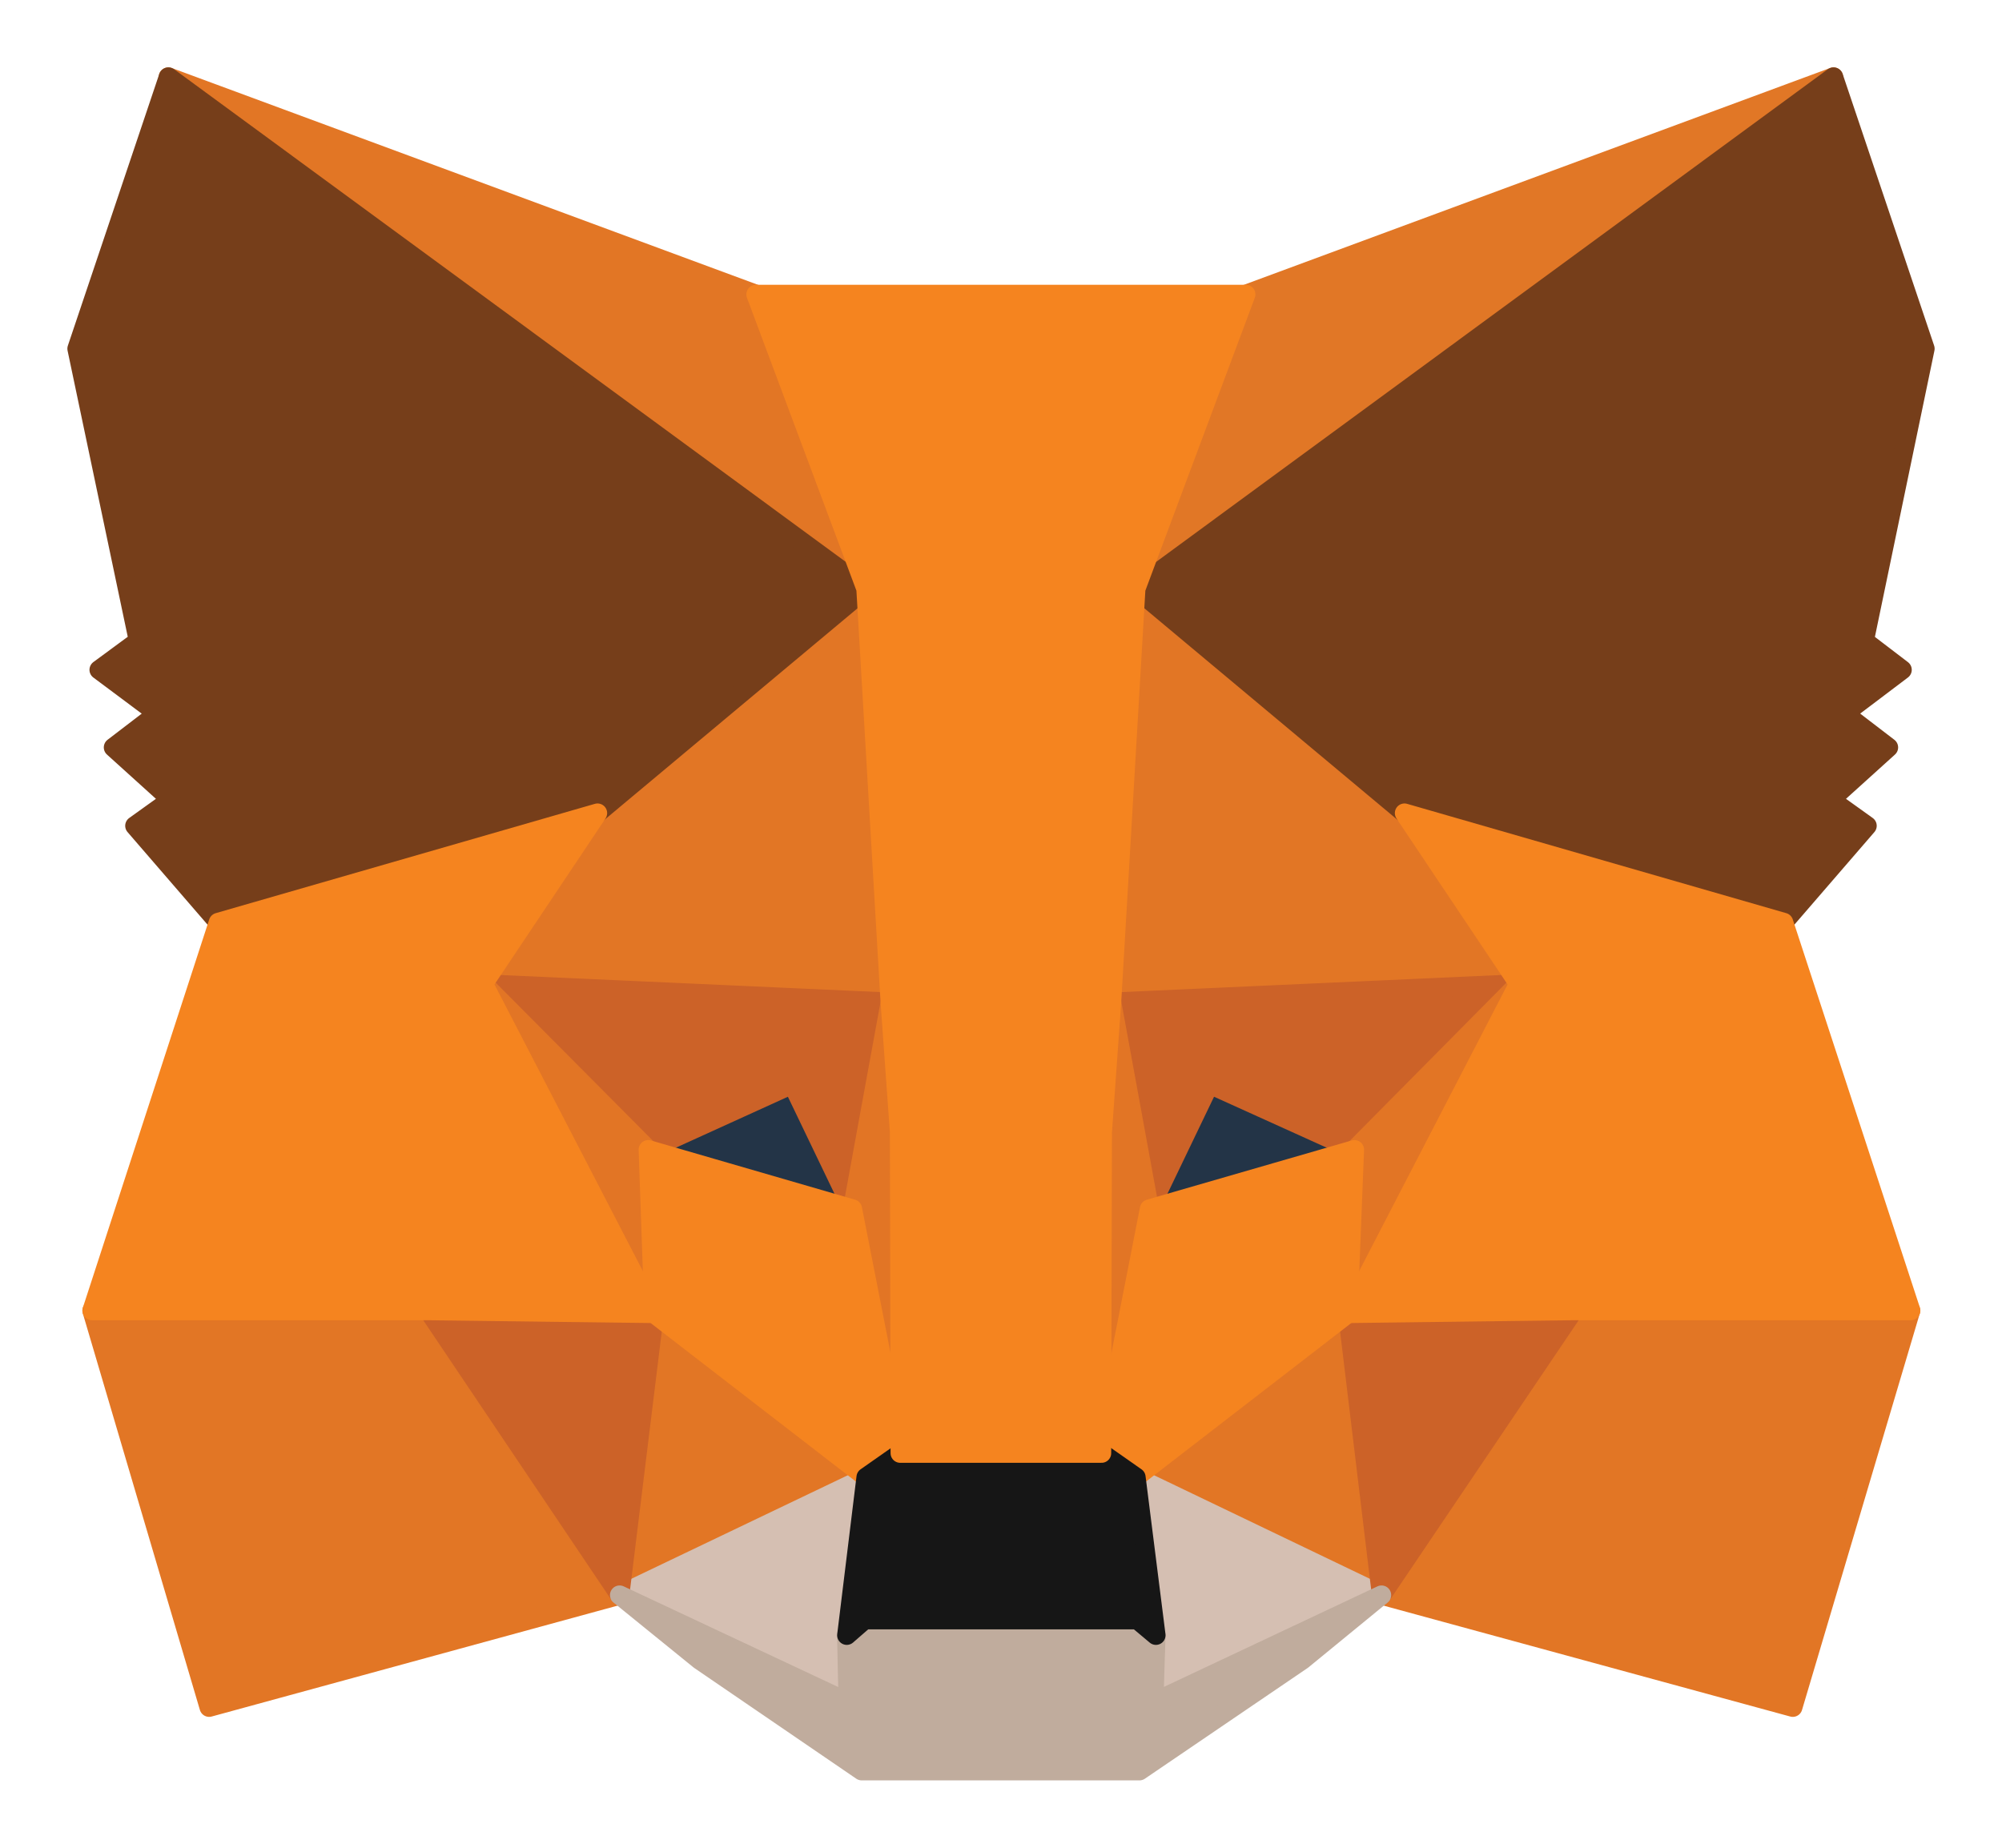
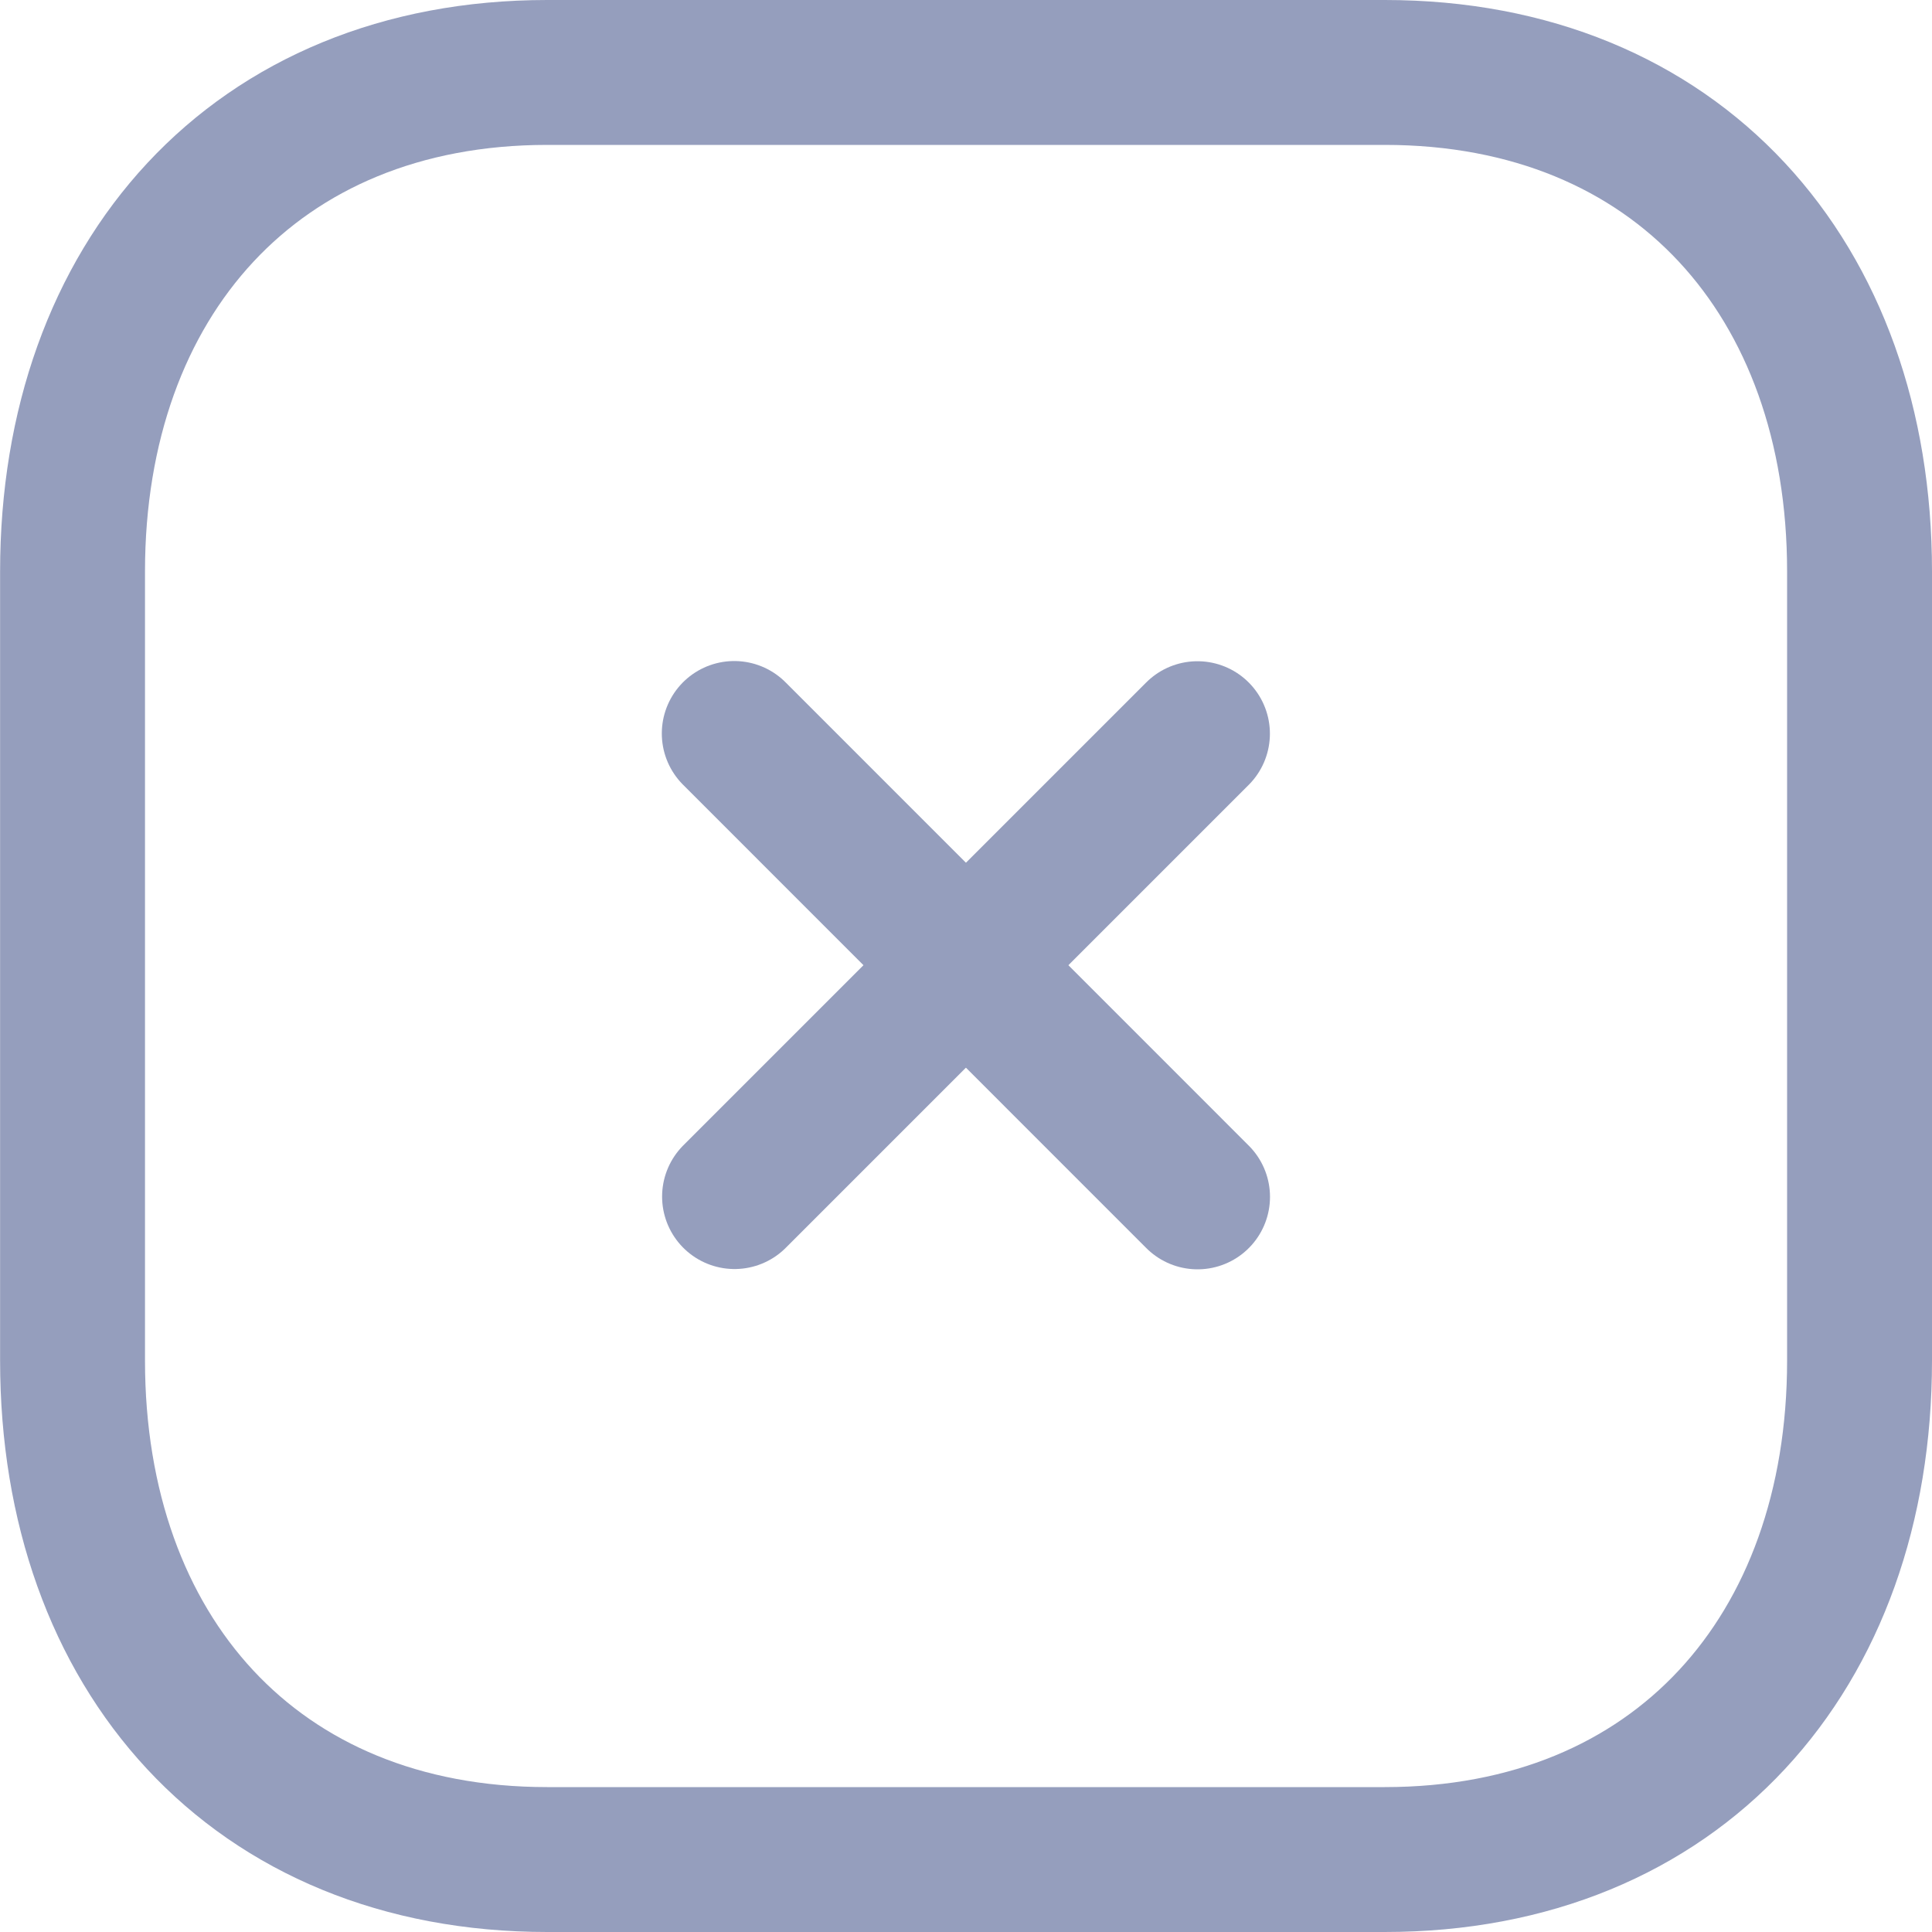
- <svg xmlns="http://www.w3.org/2000/svg" width="26" height="24" viewBox="0 0 26 24" fill="none">
-   <path d="M23.812 1L14.437 7.875L16.18 3.823L23.812 1Z" fill="#E17726" stroke="#E17726" stroke-width="0.25" stroke-linecap="round" stroke-linejoin="round" />
-   <path d="M2.186 1L11.478 7.939L9.818 3.823L2.186 1Z" fill="#E27625" stroke="#E27625" stroke-width="0.25" stroke-linecap="round" stroke-linejoin="round" />
-   <path d="M20.436 16.941L17.941 20.718L23.283 22.175L24.813 17.023L20.436 16.941Z" fill="#E27625" stroke="#E27625" stroke-width="0.25" stroke-linecap="round" stroke-linejoin="round" />
-   <path d="M1.195 17.023L2.716 22.175L8.048 20.718L5.563 16.941L1.195 17.023Z" fill="#E27625" stroke="#E27625" stroke-width="0.25" stroke-linecap="round" stroke-linejoin="round" />
-   <path d="M7.761 10.561L6.277 12.779L11.563 13.018L11.386 7.38L7.761 10.561Z" fill="#E27625" stroke="#E27625" stroke-width="0.25" stroke-linecap="round" stroke-linejoin="round" />
-   <path d="M18.239 10.561L14.558 7.316L14.437 13.017L19.723 12.779L18.239 10.561Z" fill="#E27625" stroke="#E27625" stroke-width="0.25" stroke-linecap="round" stroke-linejoin="round" />
-   <path d="M8.047 20.718L11.247 19.187L8.493 17.06L8.047 20.718Z" fill="#E27625" stroke="#E27625" stroke-width="0.25" stroke-linecap="round" stroke-linejoin="round" />
-   <path d="M14.752 19.187L17.942 20.718L17.507 17.06L14.752 19.187Z" fill="#E27625" stroke="#E27625" stroke-width="0.25" stroke-linecap="round" stroke-linejoin="round" />
-   <path d="M17.942 20.718L14.752 19.187L15.012 21.24L14.984 22.111L17.942 20.718Z" fill="#D5BFB2" stroke="#D5BFB2" stroke-width="0.25" stroke-linecap="round" stroke-linejoin="round" />
-   <path d="M8.047 20.718L11.015 22.111L10.996 21.24L11.247 19.187L8.047 20.718Z" fill="#D5BFB2" stroke="#D5BFB2" stroke-width="0.25" stroke-linecap="round" stroke-linejoin="round" />
-   <path d="M11.071 15.703L8.419 14.934L10.292 14.081L11.071 15.703Z" fill="#233447" stroke="#233447" stroke-width="0.25" stroke-linecap="round" stroke-linejoin="round" />
-   <path d="M14.929 15.703L15.708 14.081L17.591 14.934L14.929 15.703Z" fill="#233447" stroke="#233447" stroke-width="0.25" stroke-linecap="round" stroke-linejoin="round" />
-   <path d="M8.048 20.718L8.512 16.941L5.563 17.023L8.048 20.718Z" fill="#CC6228" stroke="#CC6228" stroke-width="0.25" stroke-linecap="round" stroke-linejoin="round" />
-   <path d="M17.487 16.941L17.942 20.718L20.436 17.023L17.487 16.941Z" fill="#CC6228" stroke="#CC6228" stroke-width="0.25" stroke-linecap="round" stroke-linejoin="round" />
-   <path d="M19.723 12.779L14.437 13.017L14.928 15.703L15.707 14.081L17.59 14.933L19.723 12.779Z" fill="#CC6228" stroke="#CC6228" stroke-width="0.25" stroke-linecap="round" stroke-linejoin="round" />
-   <path d="M8.419 14.933L10.292 14.081L11.071 15.703L11.563 13.017L6.277 12.779L8.419 14.933Z" fill="#CC6228" stroke="#CC6228" stroke-width="0.25" stroke-linecap="round" stroke-linejoin="round" />
-   <path d="M6.277 12.779L8.493 17.06L8.419 14.933L6.277 12.779Z" fill="#E27525" stroke="#E27525" stroke-width="0.25" stroke-linecap="round" stroke-linejoin="round" />
-   <path d="M17.591 14.933L17.507 17.06L19.724 12.779L17.591 14.933Z" fill="#E27525" stroke="#E27525" stroke-width="0.25" stroke-linecap="round" stroke-linejoin="round" />
-   <path d="M11.562 13.018L11.071 15.704L11.692 18.875L11.831 14.695L11.562 13.018Z" fill="#E27525" stroke="#E27525" stroke-width="0.25" stroke-linecap="round" stroke-linejoin="round" />
-   <path d="M14.437 13.018L14.177 14.686L14.307 18.875L14.928 15.704L14.437 13.018Z" fill="#E27525" stroke="#E27525" stroke-width="0.25" stroke-linecap="round" stroke-linejoin="round" />
-   <path d="M14.928 15.703L14.307 18.875L14.752 19.187L17.506 17.06L17.59 14.933L14.928 15.703Z" fill="#F5841F" stroke="#F5841F" stroke-width="0.25" stroke-linecap="round" stroke-linejoin="round" />
-   <path d="M8.419 14.933L8.493 17.06L11.247 19.187L11.693 18.875L11.071 15.703L8.419 14.933Z" fill="#F5841F" stroke="#F5841F" stroke-width="0.25" stroke-linecap="round" stroke-linejoin="round" />
-   <path d="M14.984 22.111L15.012 21.24L14.771 21.038H11.228L10.996 21.24L11.015 22.111L8.047 20.718L9.086 21.561L11.191 23H14.798L16.913 21.561L17.942 20.718L14.984 22.111Z" fill="#C0AC9D" stroke="#C0AC9D" stroke-width="0.25" stroke-linecap="round" stroke-linejoin="round" />
-   <path d="M14.753 19.187L14.308 18.875H11.693L11.248 19.187L10.997 21.24L11.229 21.038H14.771L15.012 21.24L14.753 19.187Z" fill="#161616" stroke="#161616" stroke-width="0.25" stroke-linecap="round" stroke-linejoin="round" />
-   <path d="M24.211 8.324L25 4.529L23.812 1L14.752 7.646L18.239 10.561L23.163 11.982L24.248 10.726L23.775 10.387L24.526 9.708L23.952 9.268L24.703 8.7L24.211 8.324Z" fill="#763E1A" stroke="#763E1A" stroke-width="0.25" stroke-linecap="round" stroke-linejoin="round" />
-   <path d="M1 4.529L1.798 8.324L1.287 8.7L2.048 9.268L1.473 9.708L2.224 10.387L1.751 10.726L2.836 11.982L7.76 10.561L11.247 7.646L2.187 1L1 4.529Z" fill="#763E1A" stroke="#763E1A" stroke-width="0.25" stroke-linecap="round" stroke-linejoin="round" />
-   <path d="M23.164 11.981L18.24 10.561L19.724 12.779L17.507 17.06L20.438 17.023H24.815L23.164 11.981Z" fill="#F5841F" stroke="#F5841F" stroke-width="0.25" stroke-linecap="round" stroke-linejoin="round" />
-   <path d="M7.76 10.561L2.836 11.981L1.195 17.023H5.563L8.493 17.06L6.277 12.779L7.76 10.561Z" fill="#F5841F" stroke="#F5841F" stroke-width="0.25" stroke-linecap="round" stroke-linejoin="round" />
-   <path d="M14.436 13.018L14.751 7.646L16.179 3.824H9.818L11.246 7.646L11.561 13.018L11.682 14.704L11.691 18.875H14.306L14.316 14.704L14.436 13.018Z" fill="#F5841F" stroke="#F5841F" stroke-width="0.25" stroke-linecap="round" stroke-linejoin="round" />
+ <svg xmlns="http://www.w3.org/2000/svg" width="20" height="20" viewBox="0 0 20 20" fill="none">
+   <path d="M12.396 7.595L7.604 12.387" stroke="#959EBD" stroke-width="1.5" stroke-linecap="round" stroke-linejoin="round" />
+   <path d="M12.397 12.39L7.601 7.593" stroke="#959EBD" stroke-width="1.5" stroke-linecap="round" stroke-linejoin="round" />
+   <path fill-rule="evenodd" clip-rule="evenodd" d="M14.335 0.75H5.665C2.644 0.75 0.751 2.889 0.751 5.916V14.084C0.751 17.111 2.635 19.25 5.665 19.25H14.334C17.364 19.25 19.25 17.111 19.25 14.084V5.916C19.25 2.889 17.364 0.75 14.335 0.75Z" stroke="#959EBD" stroke-width="1.5" stroke-linecap="round" stroke-linejoin="round" />
</svg>
